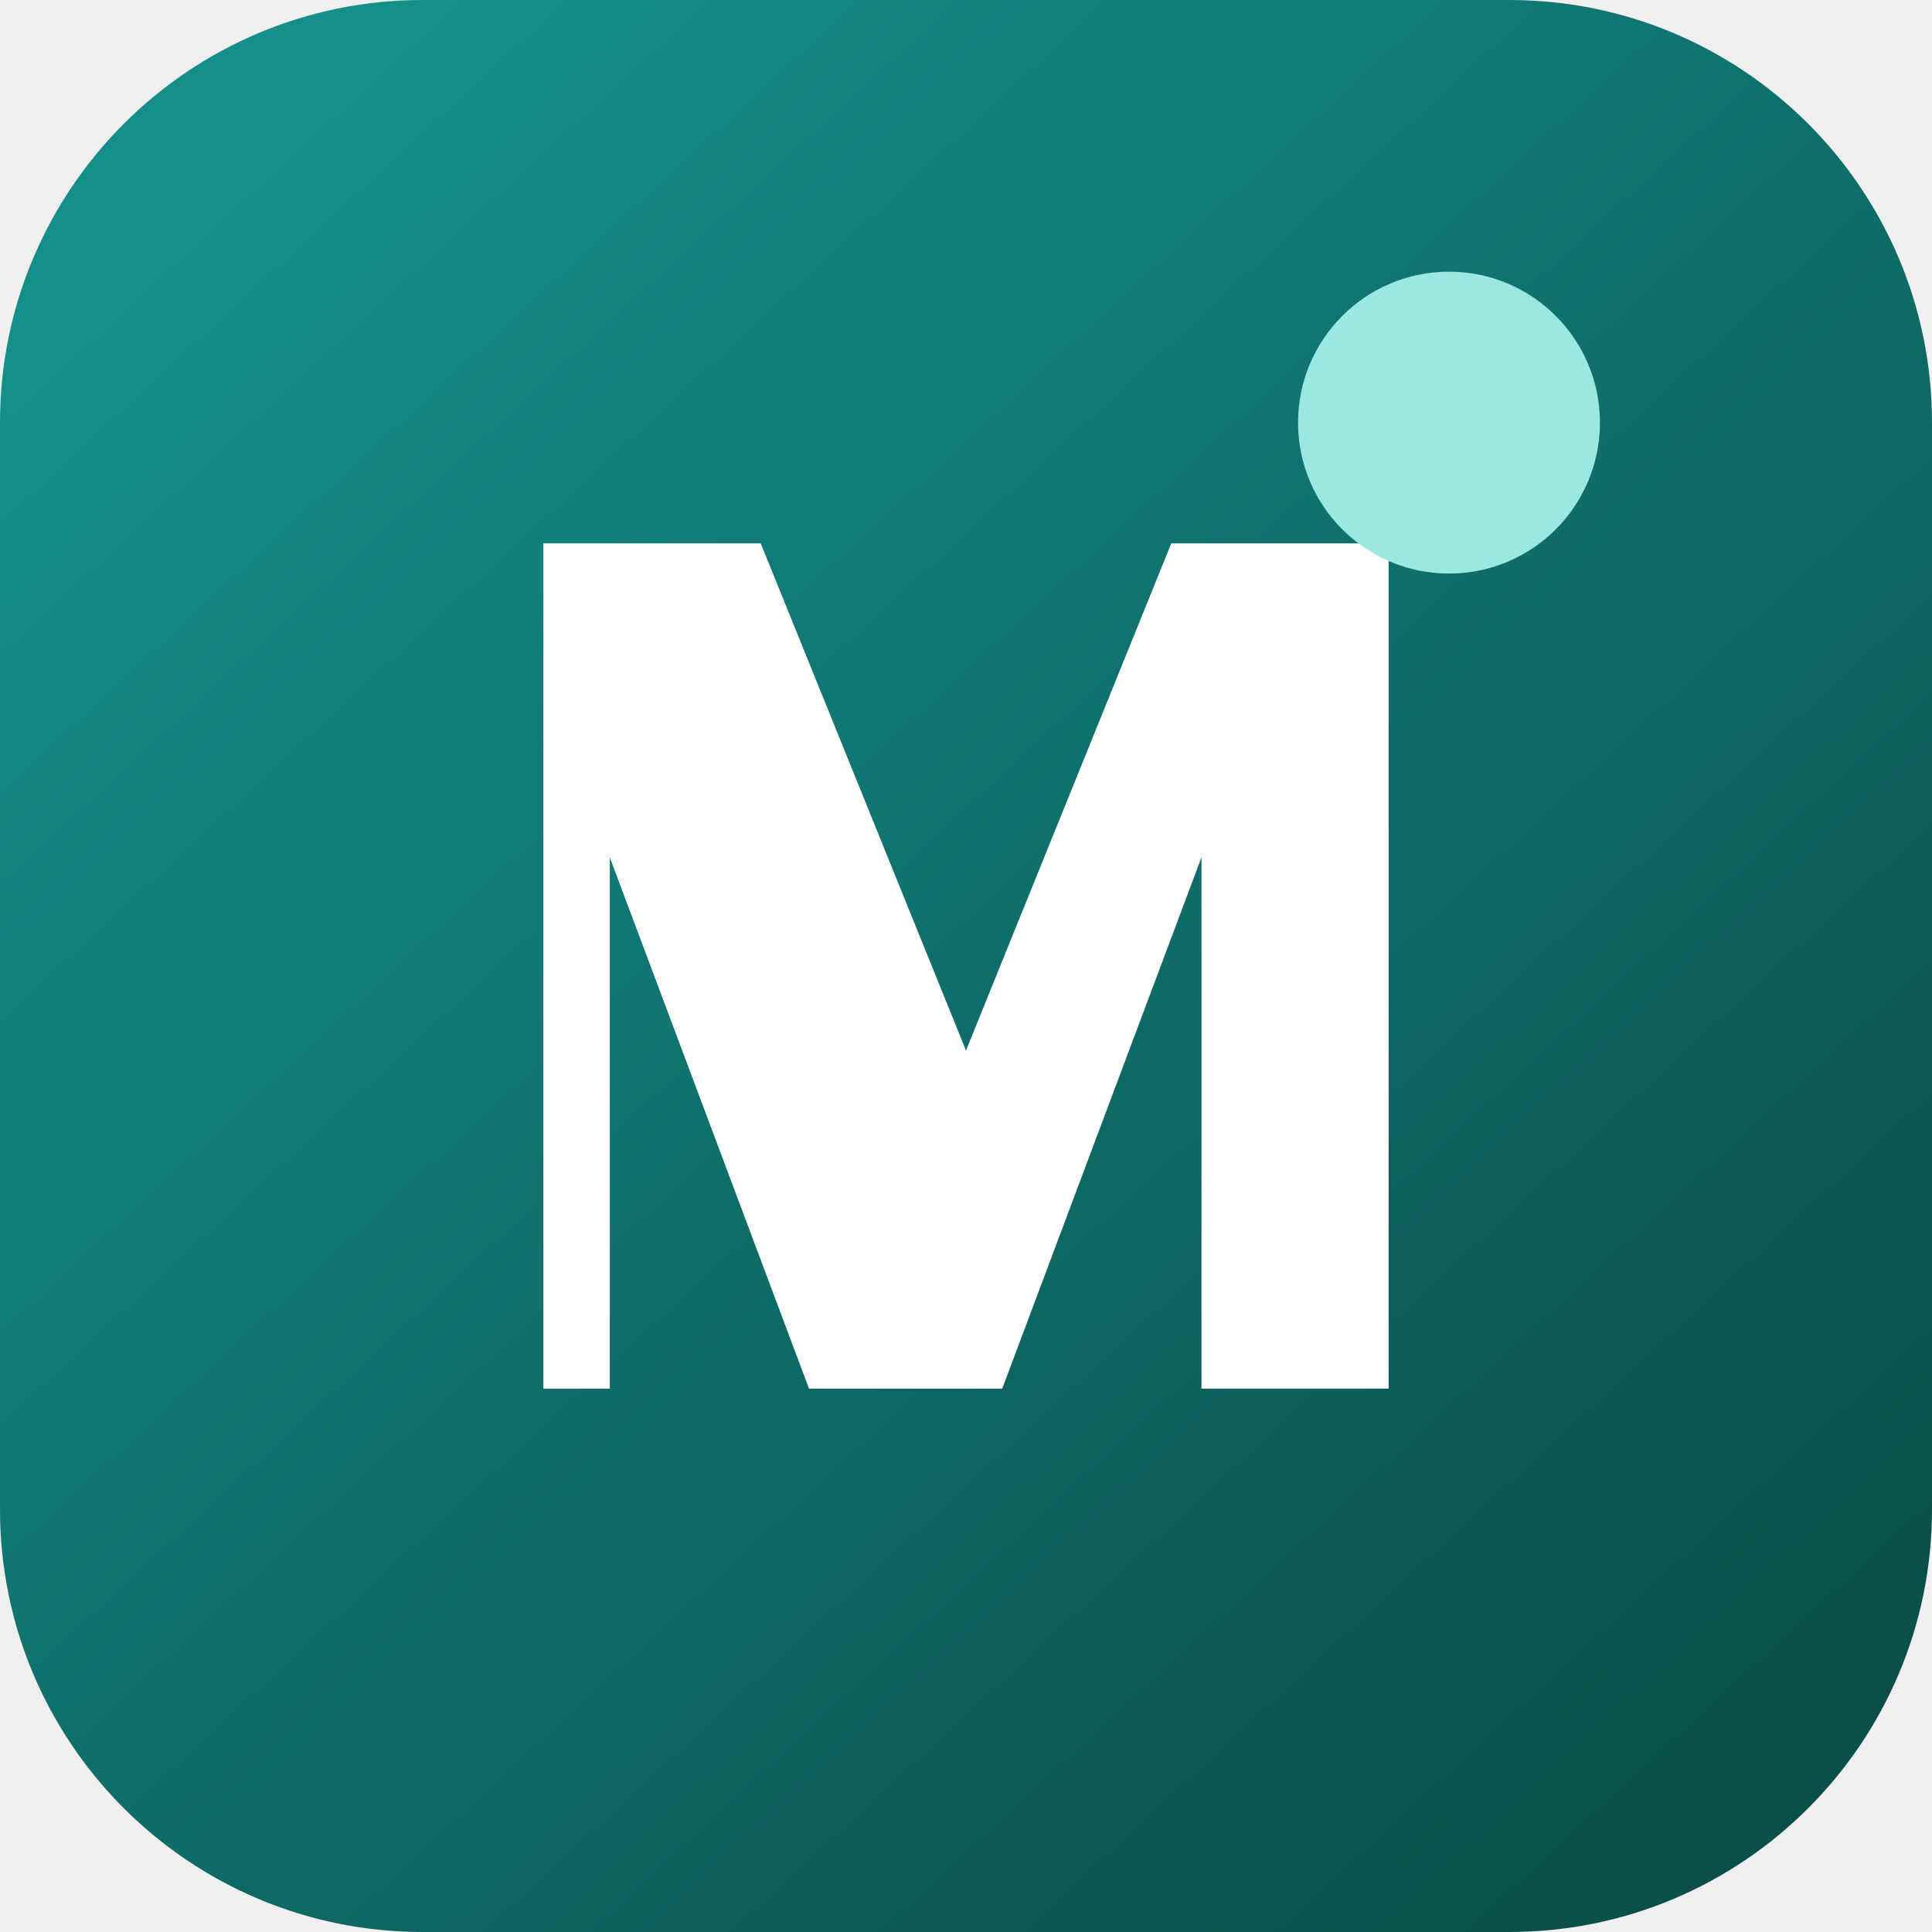
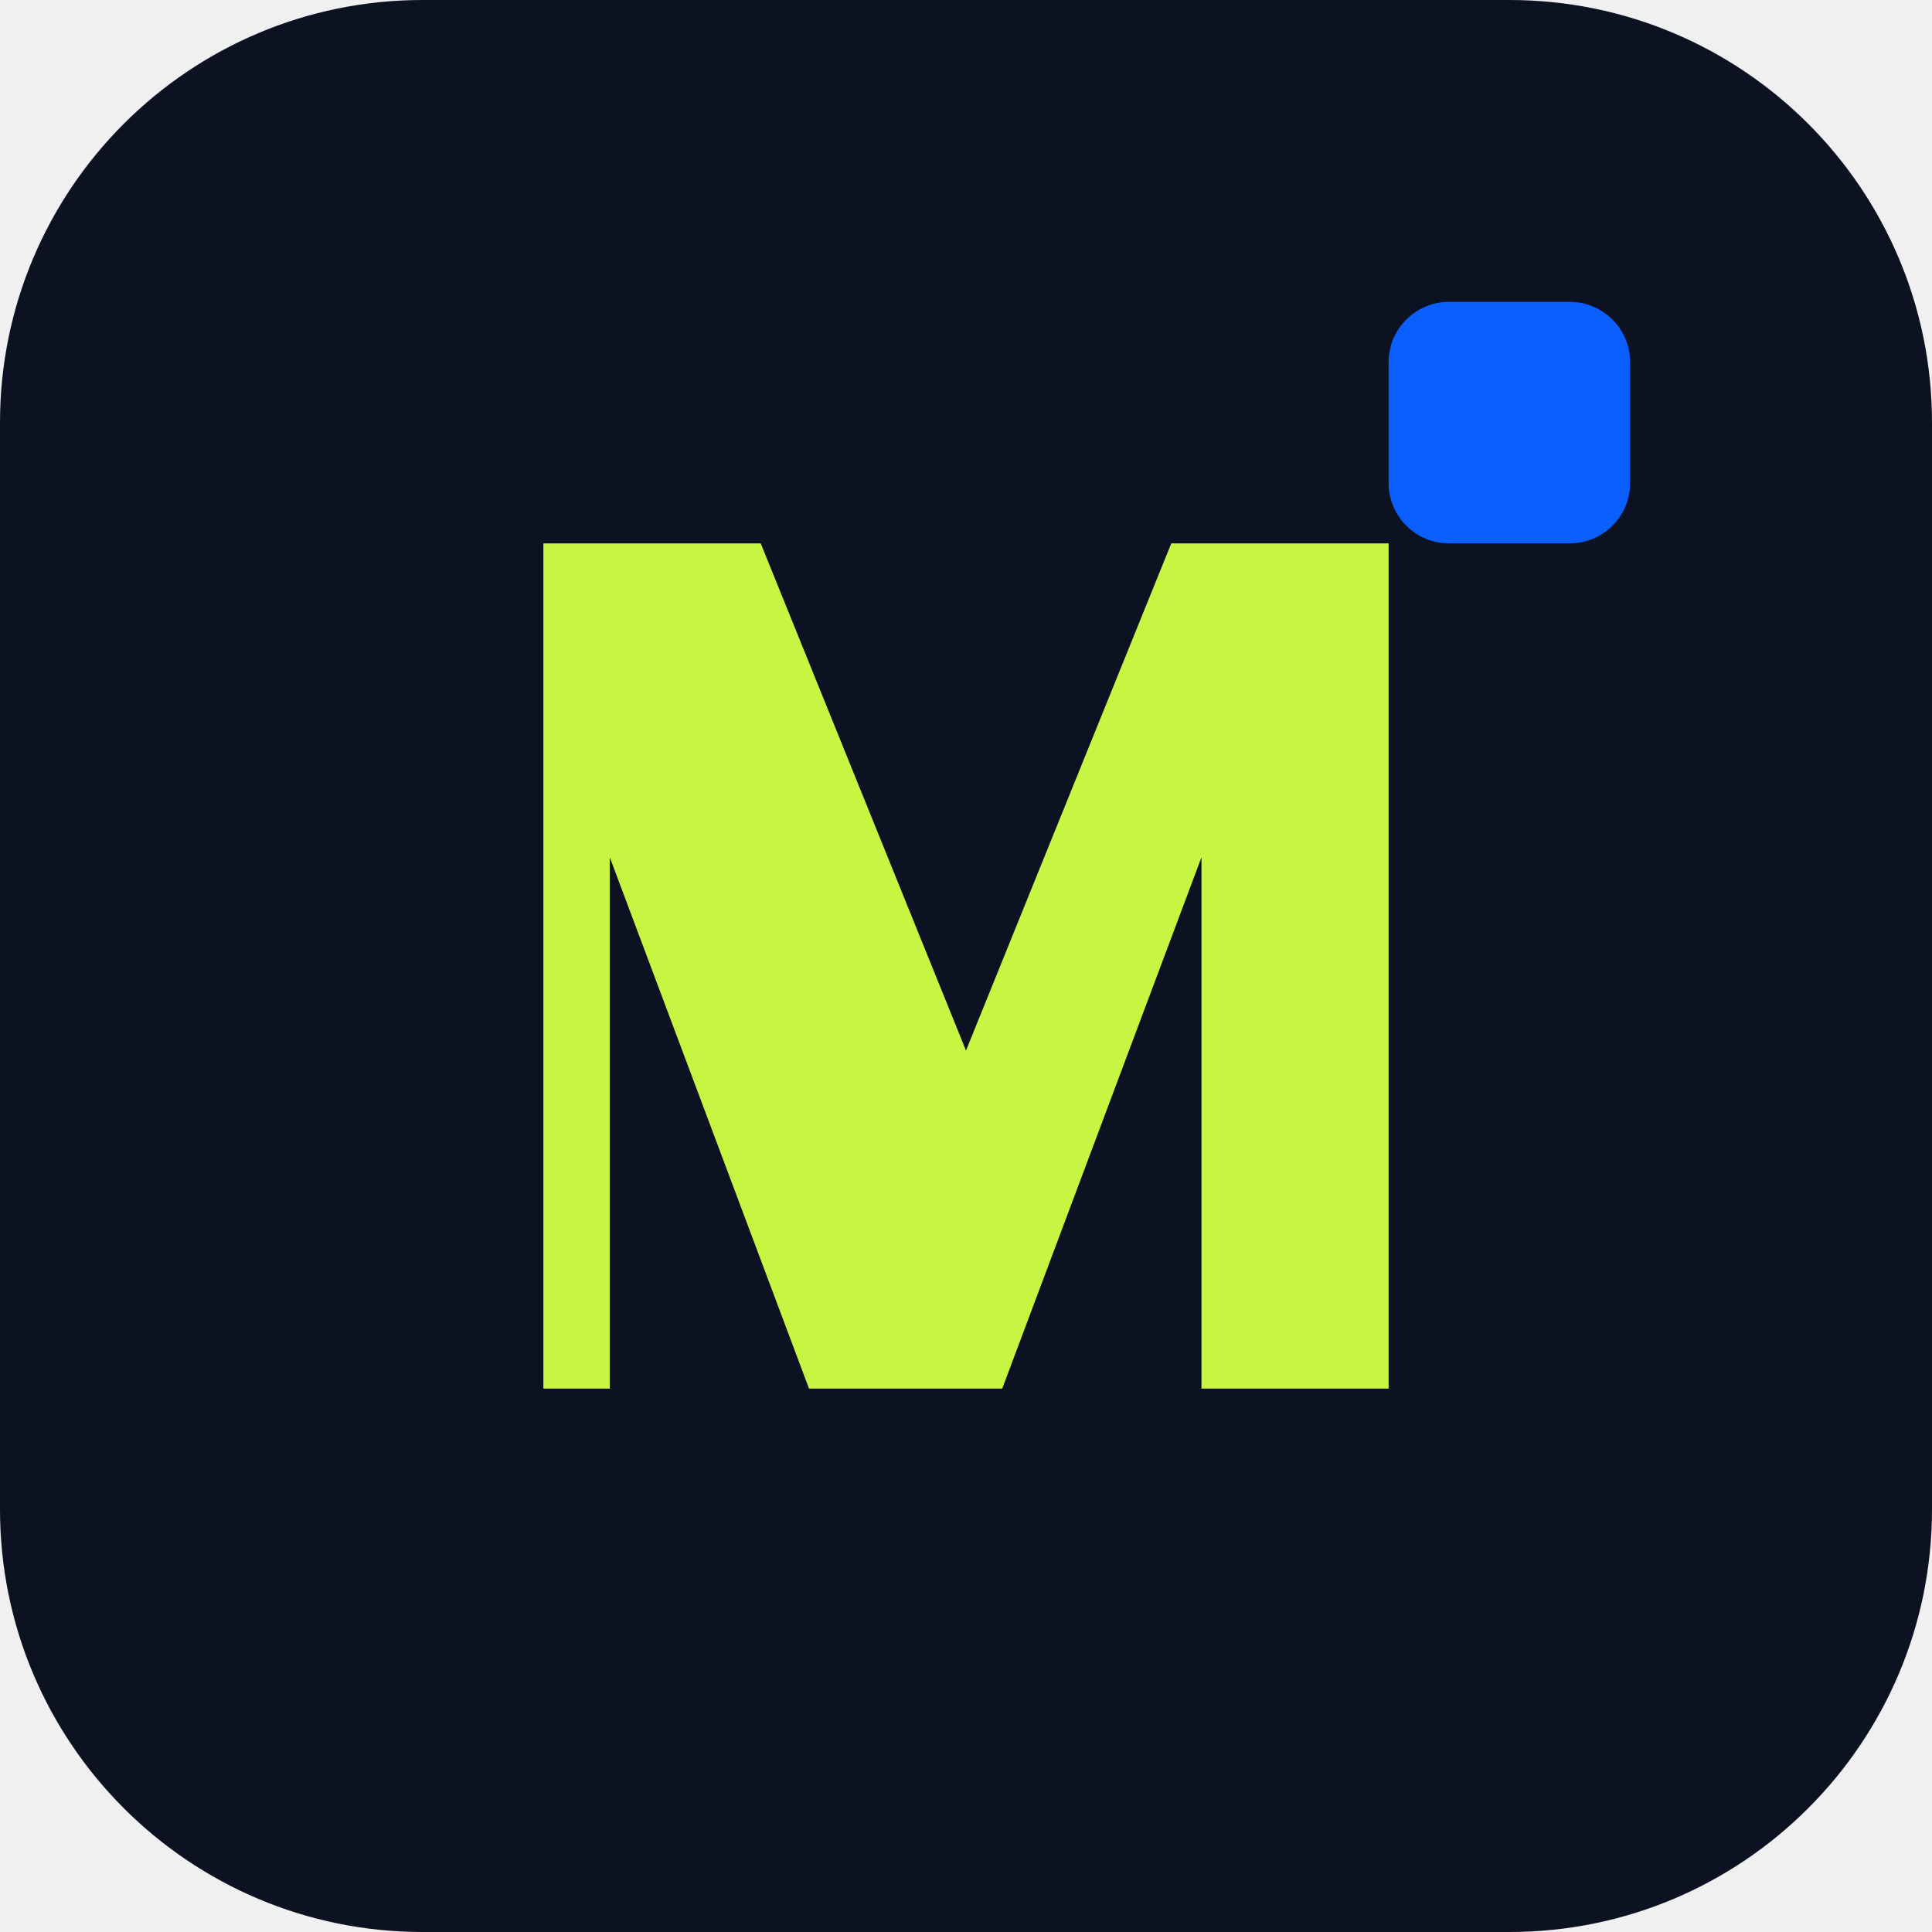
<svg xmlns="http://www.w3.org/2000/svg" viewBox="0 0 64 64" role="img" aria-label="MediGuide">
-   <defs>
-     <linearGradient id="g" x1="8" y1="6" x2="56" y2="58" gradientUnits="userSpaceOnUse">
-       <stop stop-color="#148f89" />
-       <stop offset="1" stop-color="#0a4f4c" />
-     </linearGradient>
-   </defs>
-   <rect width="64" height="64" rx="14" fill="url(#g)" />
-   <path d="M18 46V18h7.2l6.8 16.8L38.8 18H46v28h-6.2V28.4L33.2 46h-6.4l-6.6-17.6V46H18z" fill="#fff" />
-   <circle cx="48" cy="14" r="5" fill="#9be7e1" />
+   <rect width="64" height="64" rx="14" fill="#0c1222" />
+   <path d="M18 46V18h7.2l6.8 16.8L38.8 18H46v28h-6.2V28.4L33.2 46h-6.4l-6.6-17.6V46H18z" fill="#c8f542" />
+   <rect x="46" y="10" width="8" height="8" rx="2" fill="#0b5fff" />
</svg>
